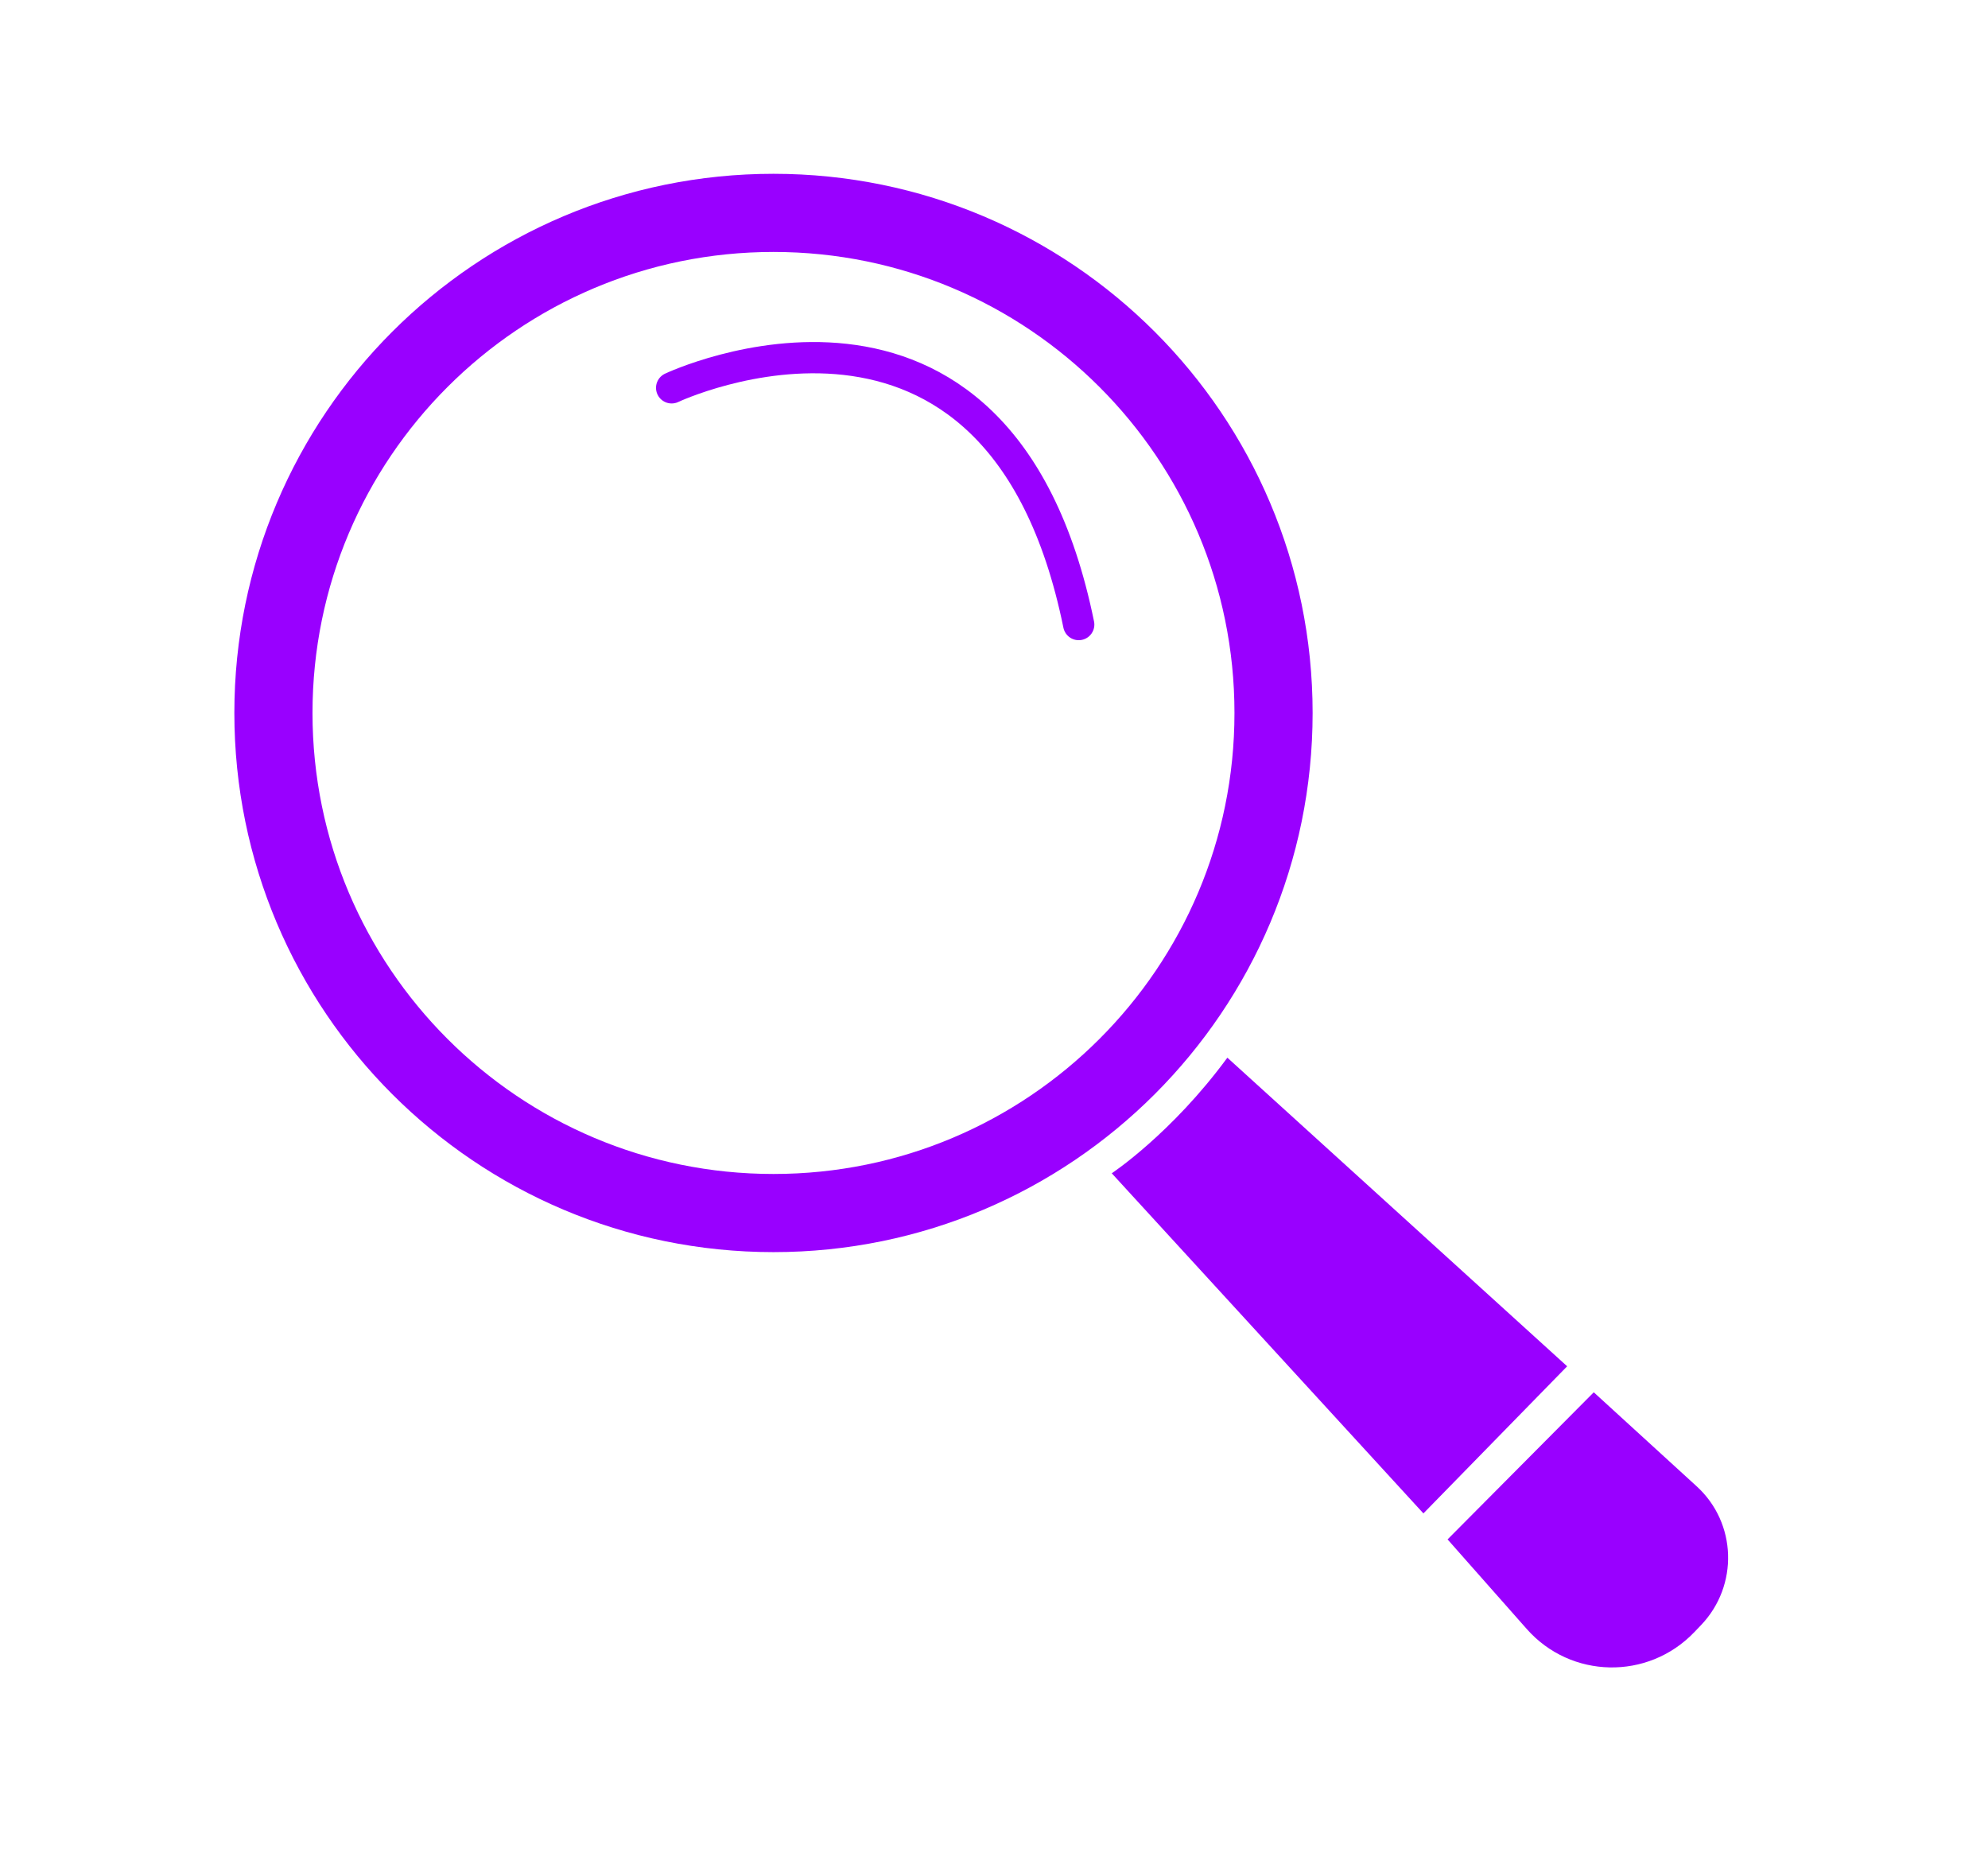
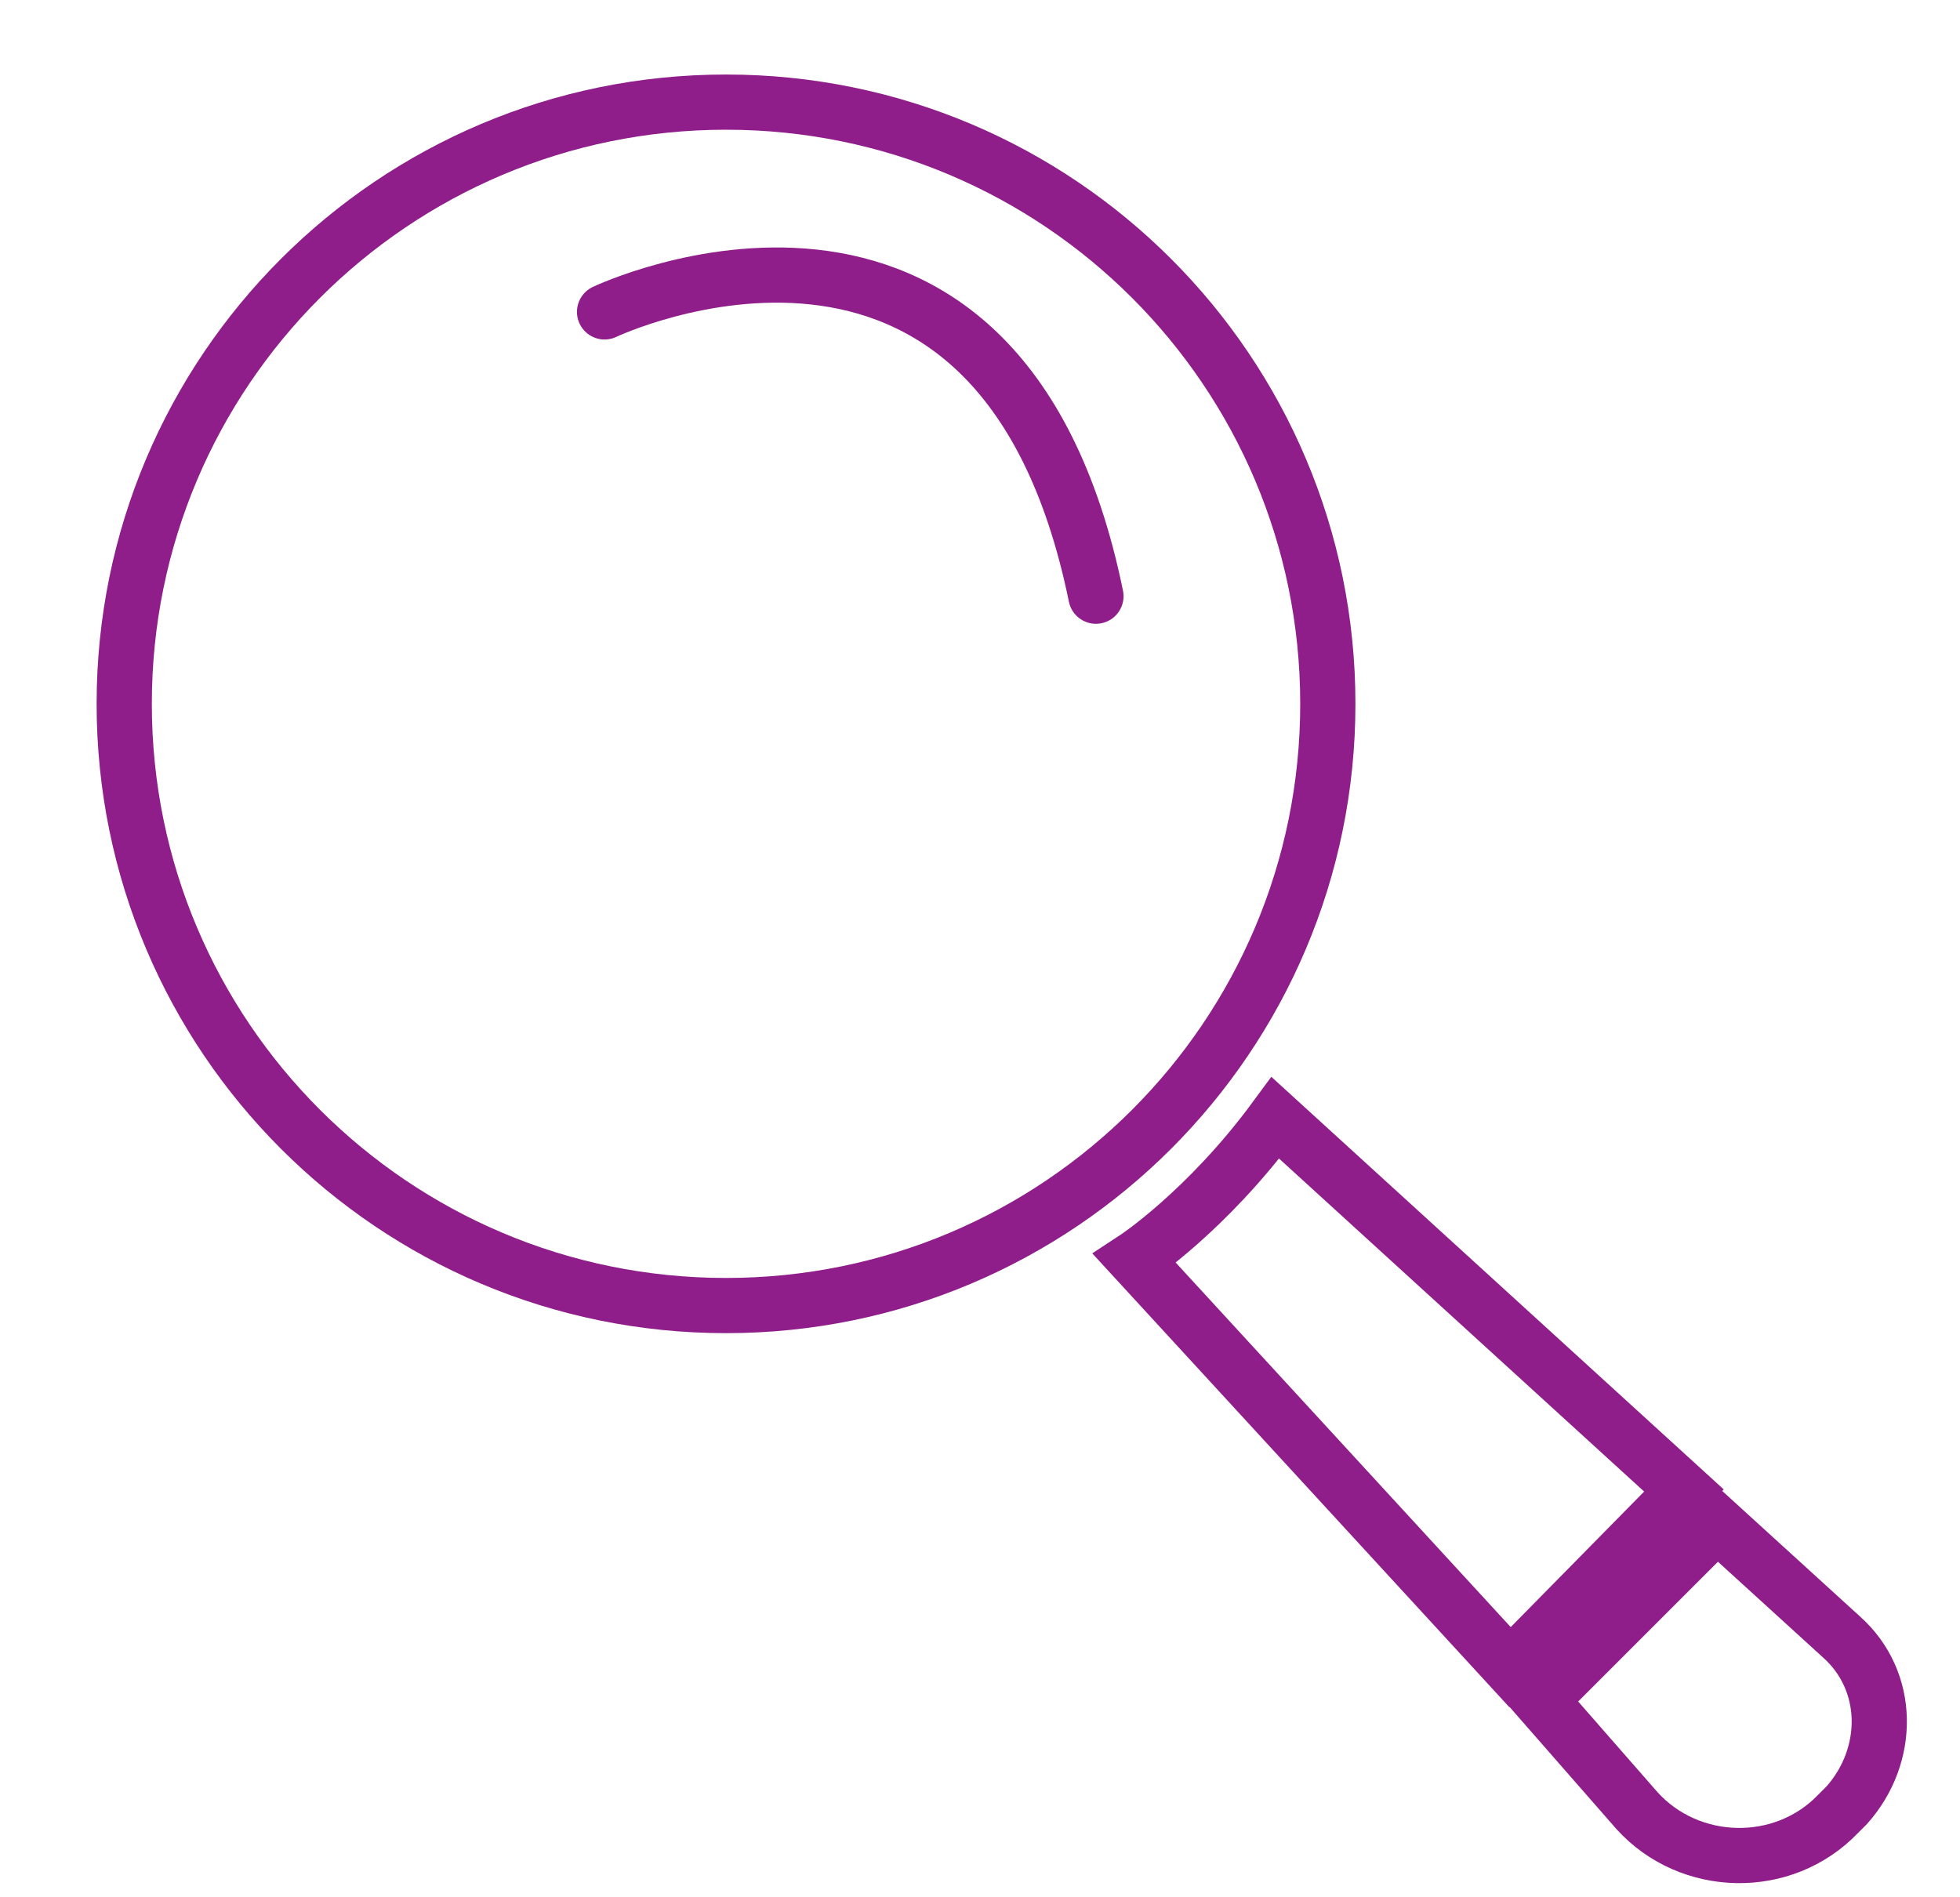
- <svg xmlns="http://www.w3.org/2000/svg" version="1.1" id="Layer_1" x="0px" y="0px" viewBox="0 0 650 612" style="enable-background:new 0 0 650 612;" xml:space="preserve">
+ <svg xmlns="http://www.w3.org/2000/svg" version="1.1" id="Layer_1" x="0px" y="0px" viewBox="0 0 71 68.7" style="enable-background:new 0 0 71 68.7;" xml:space="preserve">
  <style type="text/css">
- 	.st0{fill:none;stroke:#9900FF;stroke-width:25.551;stroke-miterlimit:10;}
- 	.st1{fill:none;stroke:#9900FF;stroke-width:10.22;stroke-linecap:round;stroke-linejoin:round;stroke-miterlimit:10;}
- 	.st2{fill:#9900FF;}
+ 	.st0{fill:none;stroke:#8F1E8B;stroke-width:2;stroke-miterlimit:10;}
+ 	.st1{fill:none;stroke:#8F1E8B;stroke-width:2;stroke-linecap:round;stroke-linejoin:round;stroke-miterlimit:10;}
</style>
  <g>
-     <circle class="st0" cx="252.9" cy="233.1" r="163.5" />
-     <path class="st1" d="M219.6,126.8c0,0,107-50.6,133.1,77.4" />
-     <path class="st2" d="M363.5,383.6c0,0,19.6-13,37.8-37.8l111.1,100.9l-47,48.1L363.5,383.6z" />
-     <path class="st2" d="M473.3,503.3l47.8-48.1l33.6,30.7c13.2,12,13.8,32.5,1.5,45.4l-2.3,2.4c-15.1,15.7-40.3,15.2-54.7-1.1   L473.3,503.3z" />
+     <circle class="st0" cx="26.3" cy="25.5" r="21.8" />
+     <path class="st1" d="M21.9,11.3c0,0,14.3-6.8,17.8,10.3" />
+     <path class="st0" d="M41.1,45.6c0,0,2.6-1.7,5.1-5.1L61,54l-6.3,6.4L41.1,45.6z" />
+     <path class="st0" d="M55.8,61.6l6.4-6.4l4.5,4.1c1.8,1.6,1.8,4.3,0.2,6.1l-0.3,0.3c-2,2.1-5.4,2-7.3-0.1L55.8,61.6z" />
  </g>
</svg>
